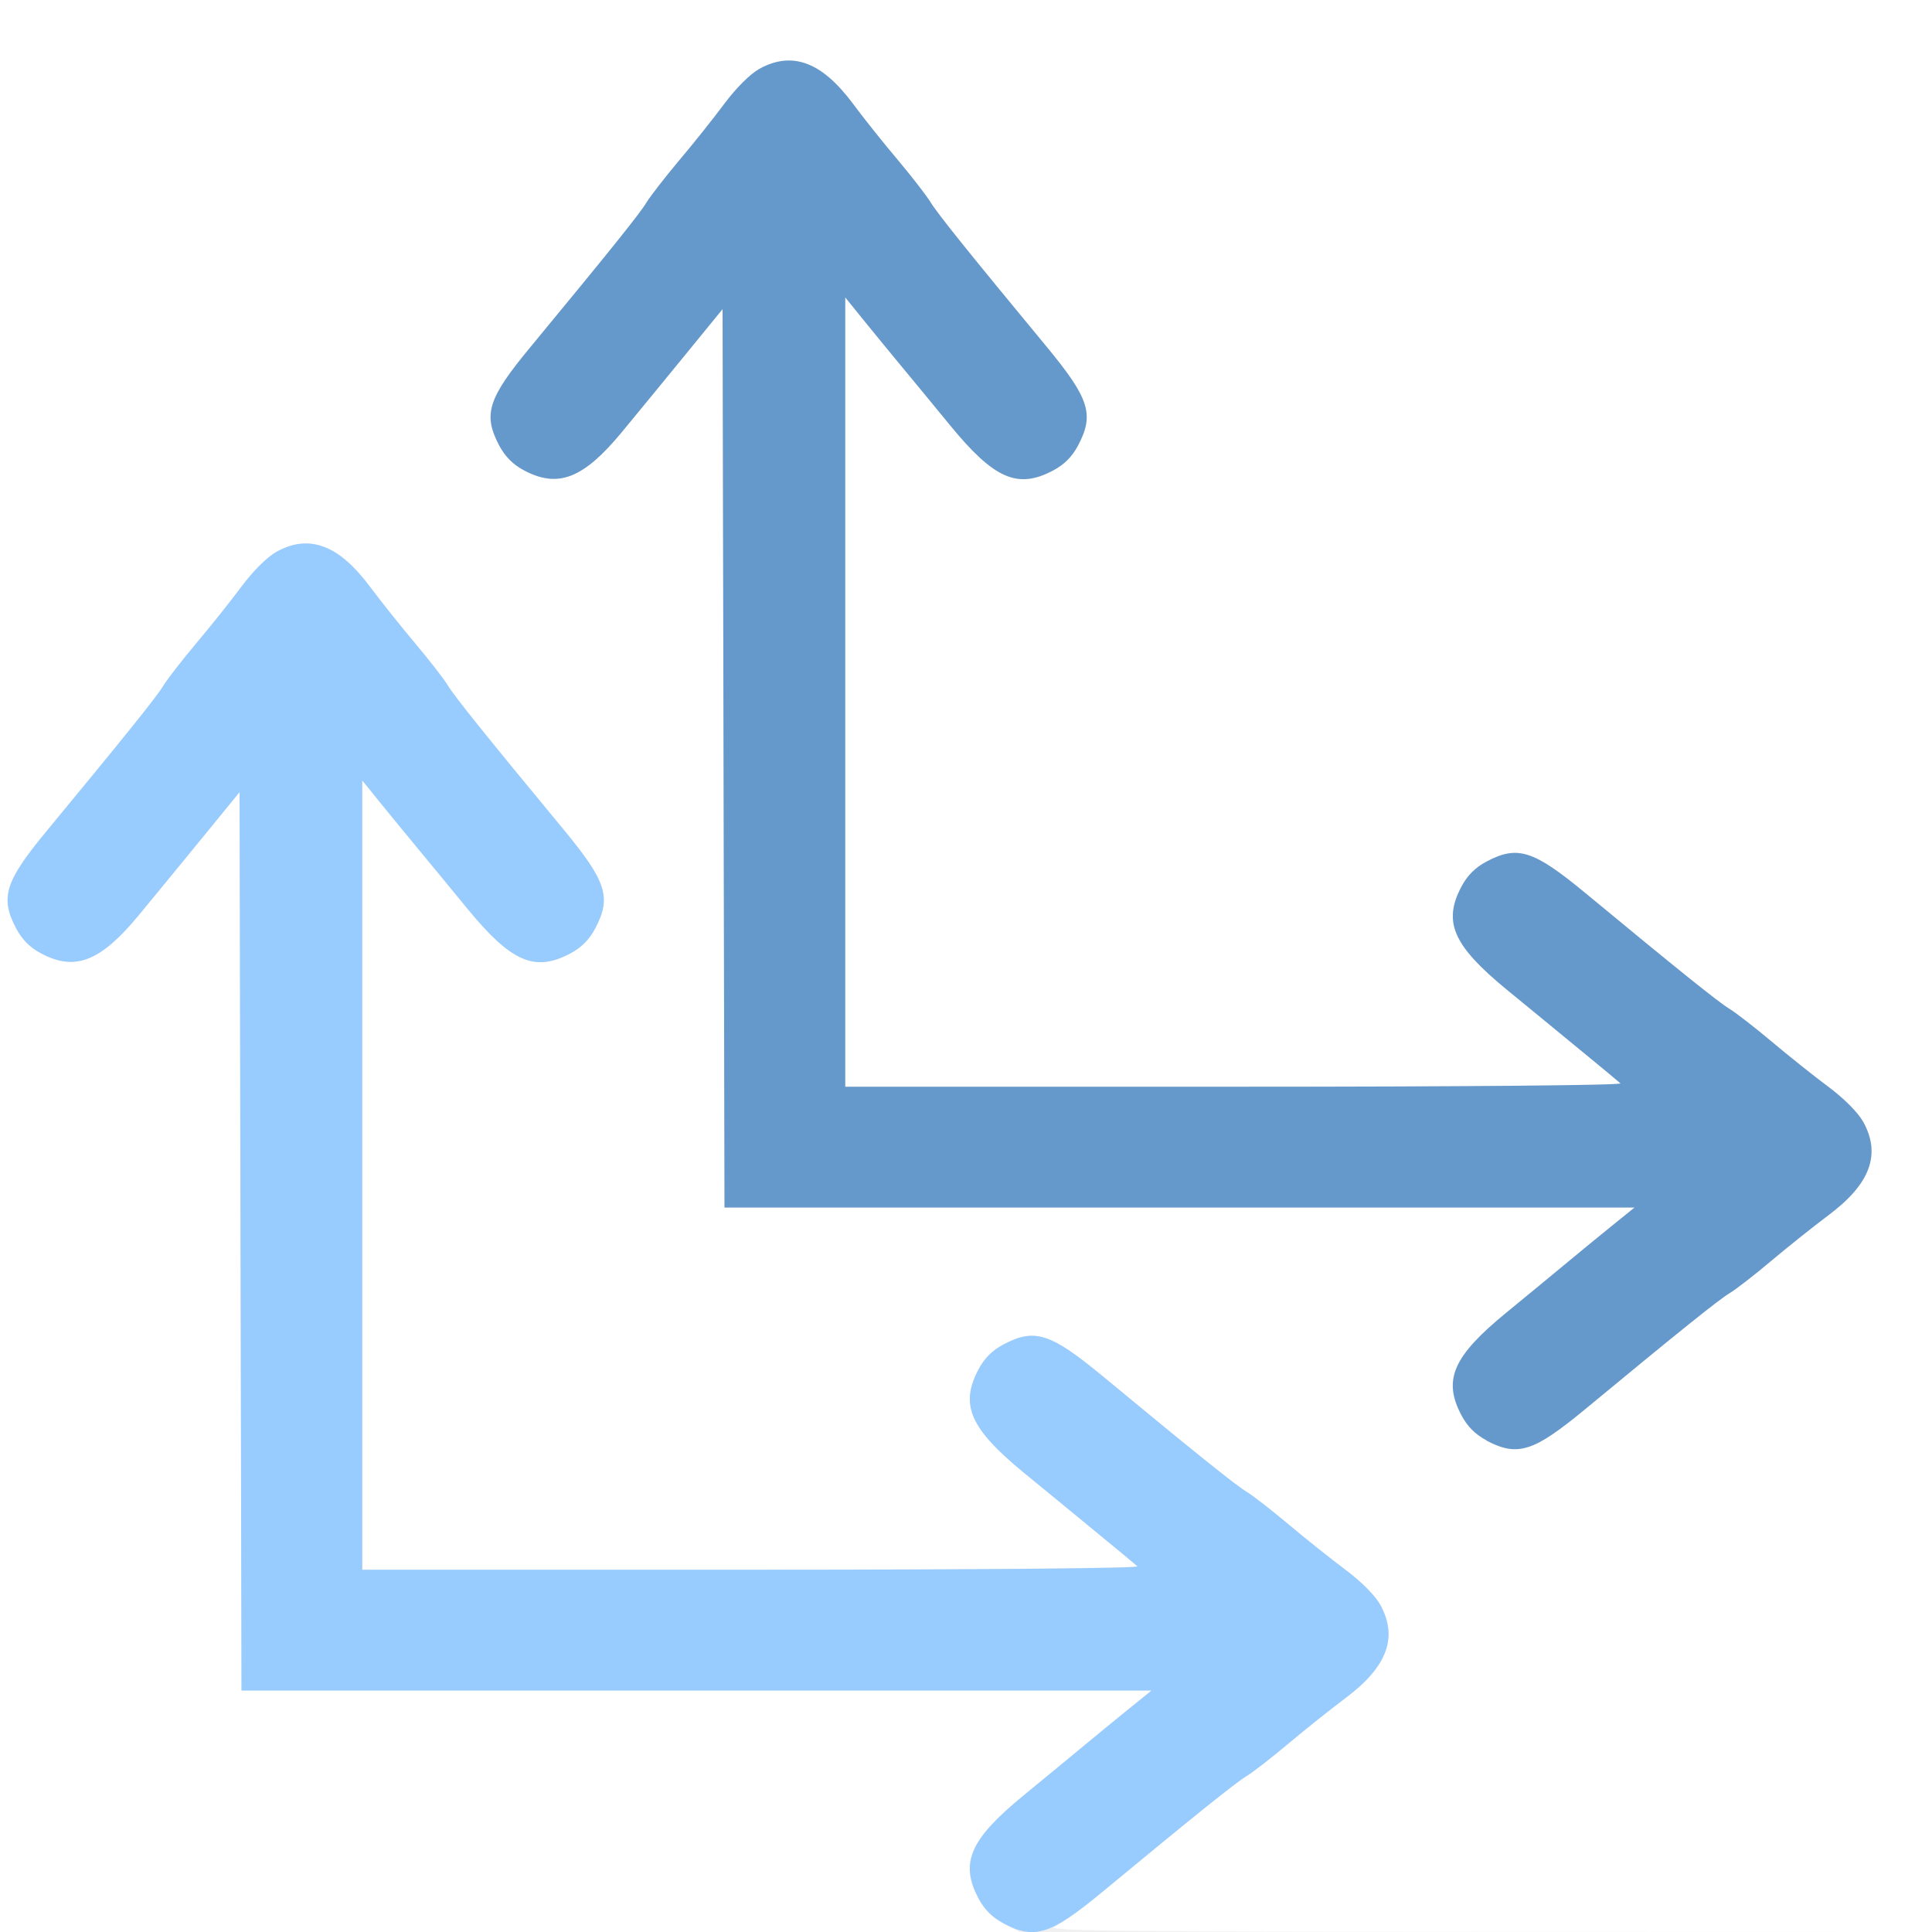
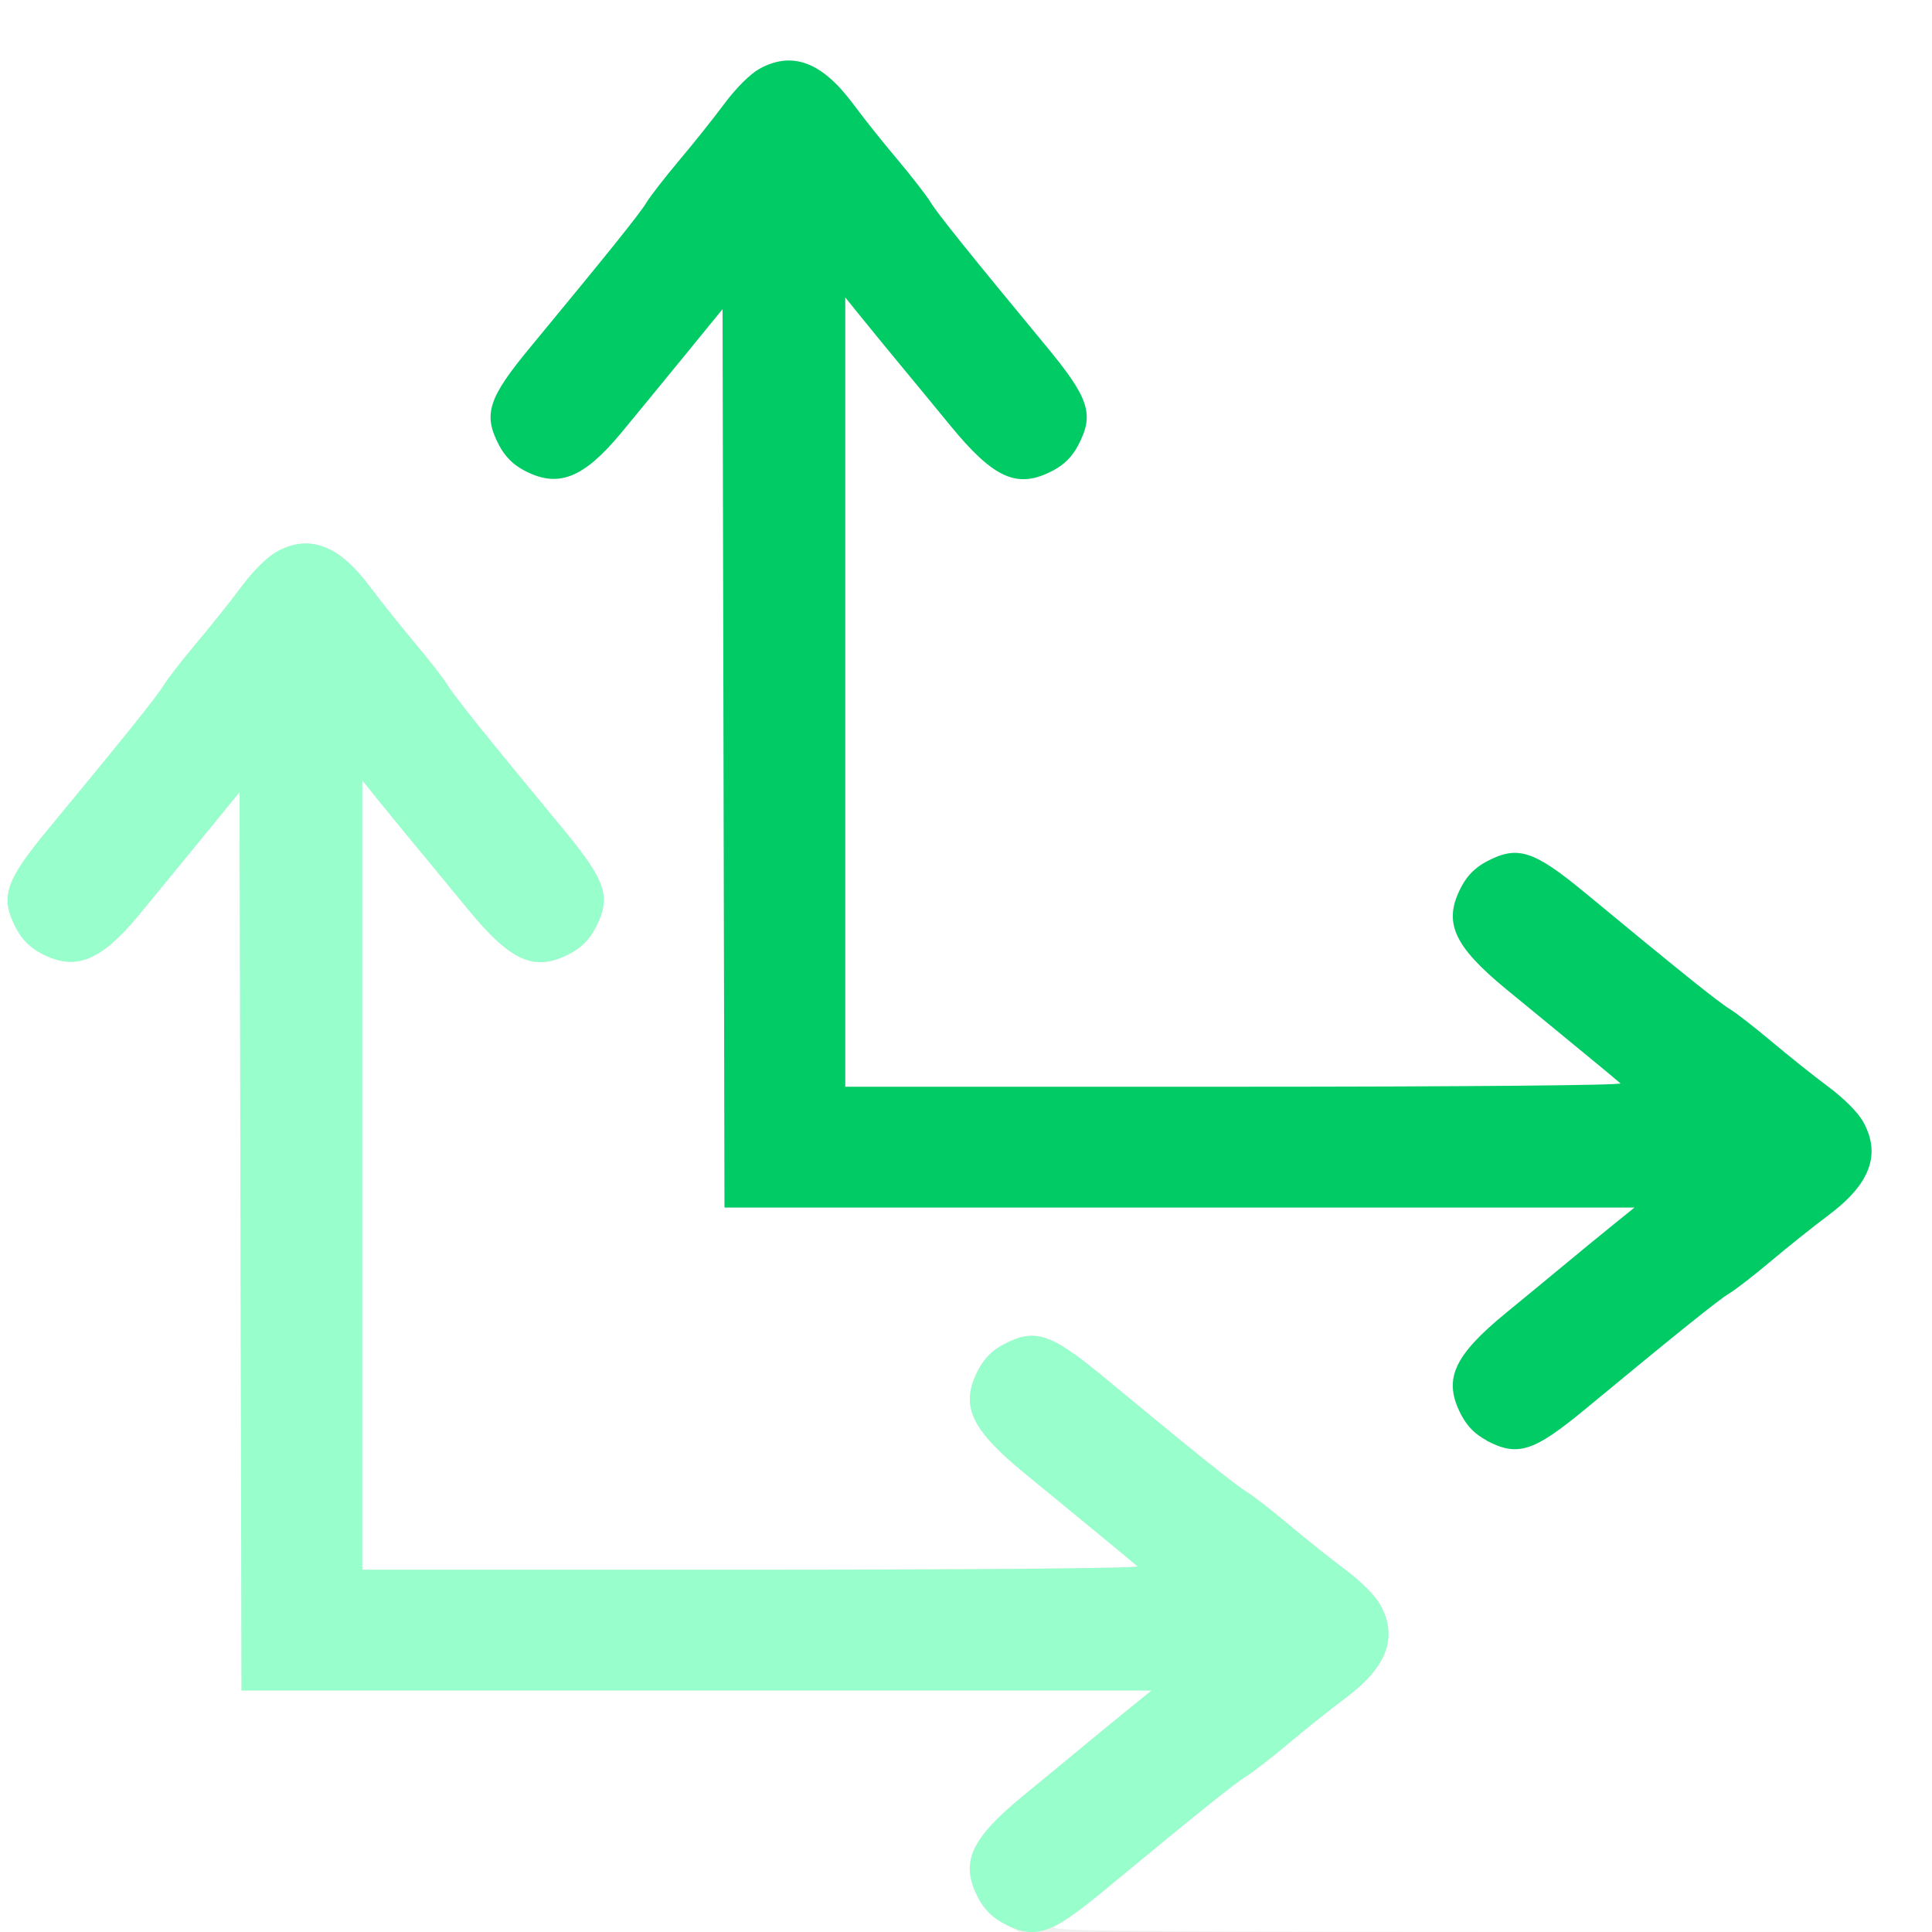
<svg xmlns="http://www.w3.org/2000/svg" version="1.1" id="svg2" width="16" height="16" viewBox="0 0 16 16">
  <defs id="defs6" />
  <g id="CON_LOCLIKE">
    <path style="fill:#ffffff;stroke-width:0.031" d="M 0,8 V 0 h 8 8 v 8 8 l -3.68,-0.001 c -3.062,-10e-4 -3.664,-0.008 -3.586,-0.042 0.052,-0.023 0.228,-0.152 0.393,-0.288 0.776,-0.642 1.105,-0.906 1.196,-0.961 0.054,-0.033 0.211,-0.155 0.349,-0.271 0.138,-0.116 0.348,-0.284 0.469,-0.374 0.347,-0.259 0.439,-0.504 0.289,-0.775 -0.042,-0.076 -0.159,-0.193 -0.289,-0.29 -0.12,-0.09 -0.331,-0.258 -0.469,-0.374 -0.138,-0.116 -0.294,-0.238 -0.349,-0.271 -0.091,-0.055 -0.42,-0.319 -1.196,-0.961 -0.428,-0.353 -0.559,-0.395 -0.816,-0.259 -0.093,0.049 -0.159,0.115 -0.208,0.208 -0.155,0.293 -0.069,0.488 0.373,0.851 0.174,0.143 0.451,0.37 0.615,0.505 0.165,0.135 0.313,0.258 0.329,0.273 0.017,0.016 -1.303,0.028 -3.195,0.028 H 3 V 9.732 6.463 l 0.148,0.183 c 0.081,0.1 0.218,0.268 0.305,0.372 0.086,0.104 0.274,0.332 0.417,0.506 0.363,0.443 0.558,0.529 0.851,0.374 0.093,-0.049 0.159,-0.115 0.208,-0.208 C 5.064,7.432 5.022,7.3 4.669,6.873 4.027,6.097 3.763,5.768 3.708,5.677 3.675,5.623 3.554,5.466 3.438,5.328 3.322,5.191 3.153,4.98 3.064,4.859 2.967,4.729 2.85,4.612 2.774,4.57 2.503,4.421 2.257,4.512 1.999,4.859 1.909,4.98 1.741,5.191 1.625,5.328 1.509,5.466 1.387,5.623 1.354,5.677 1.3,5.768 1.035,6.097 0.394,6.873 0.04,7.3 -0.001,7.432 0.134,7.689 c 0.049,0.093 0.115,0.159 0.208,0.208 C 0.622,8.044 0.831,7.963 1.146,7.583 1.263,7.441 1.5,7.153 1.672,6.942 l 0.312,-0.382 0.008,3.72 0.008,3.72 h 3.768 3.768 l -0.183,0.148 c -0.1,0.081 -0.268,0.218 -0.372,0.305 -0.104,0.086 -0.332,0.274 -0.506,0.417 -0.443,0.363 -0.529,0.558 -0.374,0.851 0.049,0.093 0.115,0.159 0.208,0.208 l 0.136,0.072 H 4.224 0 Z m 12.728,3.958 c 0.055,-0.023 0.235,-0.153 0.399,-0.289 0.776,-0.642 1.105,-0.906 1.196,-0.961 0.054,-0.033 0.211,-0.155 0.349,-0.271 0.138,-0.116 0.348,-0.284 0.469,-0.374 0.13,-0.097 0.247,-0.214 0.289,-0.29 0.15,-0.271 0.058,-0.516 -0.289,-0.775 C 15.02,8.909 14.809,8.741 14.672,8.625 14.534,8.509 14.377,8.387 14.323,8.354 14.232,8.3 13.903,8.035 13.127,7.394 12.7,7.04 12.568,6.999 12.311,7.134 c -0.093,0.049 -0.159,0.115 -0.208,0.208 -0.155,0.293 -0.069,0.488 0.373,0.851 0.174,0.143 0.451,0.37 0.615,0.505 0.165,0.135 0.313,0.258 0.329,0.273 0.017,0.016 -1.303,0.028 -3.195,0.028 H 7 V 5.732 2.463 l 0.148,0.183 c 0.081,0.1 0.218,0.268 0.305,0.372 0.086,0.104 0.274,0.332 0.417,0.506 0.363,0.443 0.558,0.529 0.851,0.374 0.093,-0.049 0.159,-0.115 0.208,-0.208 C 9.064,3.432 9.022,3.3 8.669,2.873 8.027,2.097 7.763,1.768 7.708,1.677 7.675,1.623 7.554,1.466 7.438,1.328 7.322,1.191 7.153,0.98 7.064,0.859 6.967,0.729 6.85,0.612 6.774,0.57 6.503,0.421 6.257,0.512 5.999,0.859 5.909,0.98 5.741,1.191 5.625,1.328 5.509,1.466 5.387,1.623 5.354,1.677 5.3,1.768 5.035,2.097 4.394,2.873 4.04,3.3 3.999,3.432 4.134,3.689 c 0.049,0.093 0.115,0.159 0.208,0.208 C 4.622,4.044 4.831,3.963 5.146,3.583 5.263,3.441 5.5,3.153 5.672,2.942 l 0.312,-0.382 0.008,3.72 0.008,3.72 h 3.768 3.768 l -0.183,0.148 c -0.1,0.081 -0.268,0.218 -0.372,0.305 -0.104,0.086 -0.332,0.274 -0.506,0.417 -0.443,0.363 -0.529,0.558 -0.374,0.851 0.122,0.231 0.394,0.334 0.624,0.238 z" id="path823" />
-     <path style="fill:#98cbfe;stroke-width:0.031" d="M 8.311,15.928 C 8.218,15.879 8.152,15.813 8.103,15.72 7.948,15.427 8.034,15.232 8.477,14.869 8.651,14.726 8.879,14.539 8.983,14.452 9.087,14.366 9.254,14.229 9.354,14.148 L 9.537,14 H 5.769 2 l -0.008,-3.72 -0.008,-3.72 -0.312,0.382 C 1.5,7.153 1.263,7.441 1.146,7.583 0.831,7.963 0.622,8.044 0.343,7.897 0.249,7.848 0.184,7.782 0.134,7.689 -0.001,7.432 0.04,7.3 0.394,6.873 1.035,6.097 1.3,5.768 1.354,5.677 1.387,5.623 1.509,5.466 1.625,5.328 1.741,5.191 1.909,4.98 1.999,4.859 2.096,4.729 2.213,4.612 2.289,4.57 c 0.271,-0.15 0.516,-0.058 0.775,0.289 0.09,0.12 0.258,0.331 0.374,0.469 0.116,0.138 0.238,0.294 0.271,0.349 0.055,0.091 0.319,0.42 0.961,1.196 0.353,0.428 0.395,0.559 0.259,0.816 -0.049,0.093 -0.115,0.159 -0.208,0.208 C 4.427,8.052 4.232,7.966 3.869,7.523 3.726,7.349 3.539,7.121 3.452,7.017 3.366,6.913 3.229,6.746 3.148,6.646 L 3,6.463 V 9.732 13 H 6.225 C 8.118,13 9.438,12.988 9.42,12.972 9.404,12.957 9.256,12.834 9.091,12.699 8.927,12.564 8.65,12.336 8.476,12.194 8.034,11.83 7.948,11.635 8.103,11.342 c 0.049,-0.093 0.115,-0.159 0.208,-0.208 0.257,-0.136 0.388,-0.094 0.816,0.259 0.776,0.642 1.105,0.906 1.196,0.961 0.054,0.033 0.211,0.155 0.349,0.271 0.138,0.116 0.348,0.284 0.469,0.374 0.13,0.097 0.247,0.214 0.289,0.29 0.15,0.271 0.058,0.516 -0.289,0.775 -0.12,0.09 -0.331,0.258 -0.469,0.374 -0.138,0.116 -0.294,0.238 -0.349,0.271 -0.091,0.055 -0.42,0.319 -1.196,0.961 -0.428,0.353 -0.559,0.395 -0.816,0.259 z" id="path821" />
-     <path style="fill:#6598cb;stroke-width:0.031" d="m 12.311,11.928 c -0.093,-0.049 -0.159,-0.115 -0.208,-0.208 -0.155,-0.293 -0.07,-0.488 0.374,-0.851 0.174,-0.143 0.402,-0.33 0.506,-0.417 0.104,-0.086 0.271,-0.224 0.372,-0.305 L 13.537,10 H 9.769 6 L 5.992,6.28 5.984,2.56 5.672,2.942 C 5.5,3.153 5.263,3.441 5.146,3.583 4.831,3.963 4.622,4.044 4.343,3.897 4.249,3.848 4.184,3.782 4.134,3.689 3.999,3.432 4.04,3.3 4.394,2.873 5.035,2.097 5.3,1.768 5.354,1.677 5.387,1.623 5.509,1.466 5.625,1.328 5.741,1.191 5.909,0.98 5.999,0.859 6.096,0.729 6.213,0.612 6.289,0.57 6.56,0.421 6.805,0.512 7.064,0.859 7.153,0.98 7.322,1.191 7.438,1.328 7.554,1.466 7.675,1.623 7.708,1.677 c 0.055,0.091 0.319,0.42 0.961,1.196 0.353,0.428 0.395,0.559 0.259,0.816 -0.049,0.093 -0.115,0.159 -0.208,0.208 C 8.427,4.052 8.232,3.966 7.869,3.523 7.726,3.349 7.539,3.121 7.452,3.017 7.366,2.913 7.229,2.746 7.148,2.646 L 7,2.463 V 5.732 9 H 10.225 c 1.893,0 3.213,-0.012 3.195,-0.028 -0.016,-0.015 -0.164,-0.138 -0.329,-0.273 C 12.927,8.564 12.65,8.336 12.476,8.194 12.034,7.83 11.948,7.635 12.103,7.343 c 0.049,-0.093 0.115,-0.159 0.208,-0.208 0.257,-0.136 0.388,-0.094 0.816,0.259 0.776,0.642 1.105,0.906 1.196,0.961 0.054,0.033 0.211,0.155 0.349,0.271 0.138,0.116 0.348,0.284 0.469,0.374 0.13,0.097 0.247,0.214 0.289,0.29 0.15,0.271 0.058,0.516 -0.289,0.775 -0.12,0.09 -0.331,0.258 -0.469,0.374 -0.137,0.116 -0.294,0.238 -0.349,0.271 -0.091,0.055 -0.42,0.319 -1.196,0.961 -0.428,0.353 -0.559,0.395 -0.816,0.259 z" id="path819" />
+     <path style="fill:#98fecb;stroke-width:0.031;fill-opacity:1" d="M 8.311,15.928 C 8.218,15.879 8.152,15.813 8.103,15.72 7.948,15.427 8.034,15.232 8.477,14.869 8.651,14.726 8.879,14.539 8.983,14.452 9.087,14.366 9.254,14.229 9.354,14.148 L 9.537,14 H 5.769 2 l -0.008,-3.72 -0.008,-3.72 -0.312,0.382 C 1.5,7.153 1.263,7.441 1.146,7.583 0.831,7.963 0.622,8.044 0.343,7.897 0.249,7.848 0.184,7.782 0.134,7.689 -0.001,7.432 0.04,7.3 0.394,6.873 1.035,6.097 1.3,5.768 1.354,5.677 1.387,5.623 1.509,5.466 1.625,5.328 1.741,5.191 1.909,4.98 1.999,4.859 2.096,4.729 2.213,4.612 2.289,4.57 c 0.271,-0.15 0.516,-0.058 0.775,0.289 0.09,0.12 0.258,0.331 0.374,0.469 0.116,0.138 0.238,0.294 0.271,0.349 0.055,0.091 0.319,0.42 0.961,1.196 0.353,0.428 0.395,0.559 0.259,0.816 -0.049,0.093 -0.115,0.159 -0.208,0.208 C 4.427,8.052 4.232,7.966 3.869,7.523 3.726,7.349 3.539,7.121 3.452,7.017 3.366,6.913 3.229,6.746 3.148,6.646 L 3,6.463 V 9.732 13 H 6.225 C 8.118,13 9.438,12.988 9.42,12.972 9.404,12.957 9.256,12.834 9.091,12.699 8.927,12.564 8.65,12.336 8.476,12.194 8.034,11.83 7.948,11.635 8.103,11.342 c 0.049,-0.093 0.115,-0.159 0.208,-0.208 0.257,-0.136 0.388,-0.094 0.816,0.259 0.776,0.642 1.105,0.906 1.196,0.961 0.054,0.033 0.211,0.155 0.349,0.271 0.138,0.116 0.348,0.284 0.469,0.374 0.13,0.097 0.247,0.214 0.289,0.29 0.15,0.271 0.058,0.516 -0.289,0.775 -0.12,0.09 -0.331,0.258 -0.469,0.374 -0.138,0.116 -0.294,0.238 -0.349,0.271 -0.091,0.055 -0.42,0.319 -1.196,0.961 -0.428,0.353 -0.559,0.395 -0.816,0.259 z" id="path821" />
+     <path style="fill:#00cb65;stroke-width:0.031;fill-opacity:1" d="m 12.311,11.928 c -0.093,-0.049 -0.159,-0.115 -0.208,-0.208 -0.155,-0.293 -0.07,-0.488 0.374,-0.851 0.174,-0.143 0.402,-0.33 0.506,-0.417 0.104,-0.086 0.271,-0.224 0.372,-0.305 L 13.537,10 H 9.769 6 L 5.992,6.28 5.984,2.56 5.672,2.942 C 5.5,3.153 5.263,3.441 5.146,3.583 4.831,3.963 4.622,4.044 4.343,3.897 4.249,3.848 4.184,3.782 4.134,3.689 3.999,3.432 4.04,3.3 4.394,2.873 5.035,2.097 5.3,1.768 5.354,1.677 5.387,1.623 5.509,1.466 5.625,1.328 5.741,1.191 5.909,0.98 5.999,0.859 6.096,0.729 6.213,0.612 6.289,0.57 6.56,0.421 6.805,0.512 7.064,0.859 7.153,0.98 7.322,1.191 7.438,1.328 7.554,1.466 7.675,1.623 7.708,1.677 c 0.055,0.091 0.319,0.42 0.961,1.196 0.353,0.428 0.395,0.559 0.259,0.816 -0.049,0.093 -0.115,0.159 -0.208,0.208 C 8.427,4.052 8.232,3.966 7.869,3.523 7.726,3.349 7.539,3.121 7.452,3.017 7.366,2.913 7.229,2.746 7.148,2.646 L 7,2.463 V 5.732 9 H 10.225 c 1.893,0 3.213,-0.012 3.195,-0.028 -0.016,-0.015 -0.164,-0.138 -0.329,-0.273 C 12.927,8.564 12.65,8.336 12.476,8.194 12.034,7.83 11.948,7.635 12.103,7.343 c 0.049,-0.093 0.115,-0.159 0.208,-0.208 0.257,-0.136 0.388,-0.094 0.816,0.259 0.776,0.642 1.105,0.906 1.196,0.961 0.054,0.033 0.211,0.155 0.349,0.271 0.138,0.116 0.348,0.284 0.469,0.374 0.13,0.097 0.247,0.214 0.289,0.29 0.15,0.271 0.058,0.516 -0.289,0.775 -0.12,0.09 -0.331,0.258 -0.469,0.374 -0.137,0.116 -0.294,0.238 -0.349,0.271 -0.091,0.055 -0.42,0.319 -1.196,0.961 -0.428,0.353 -0.559,0.395 -0.816,0.259 z" id="path819" />
  </g>
</svg>
